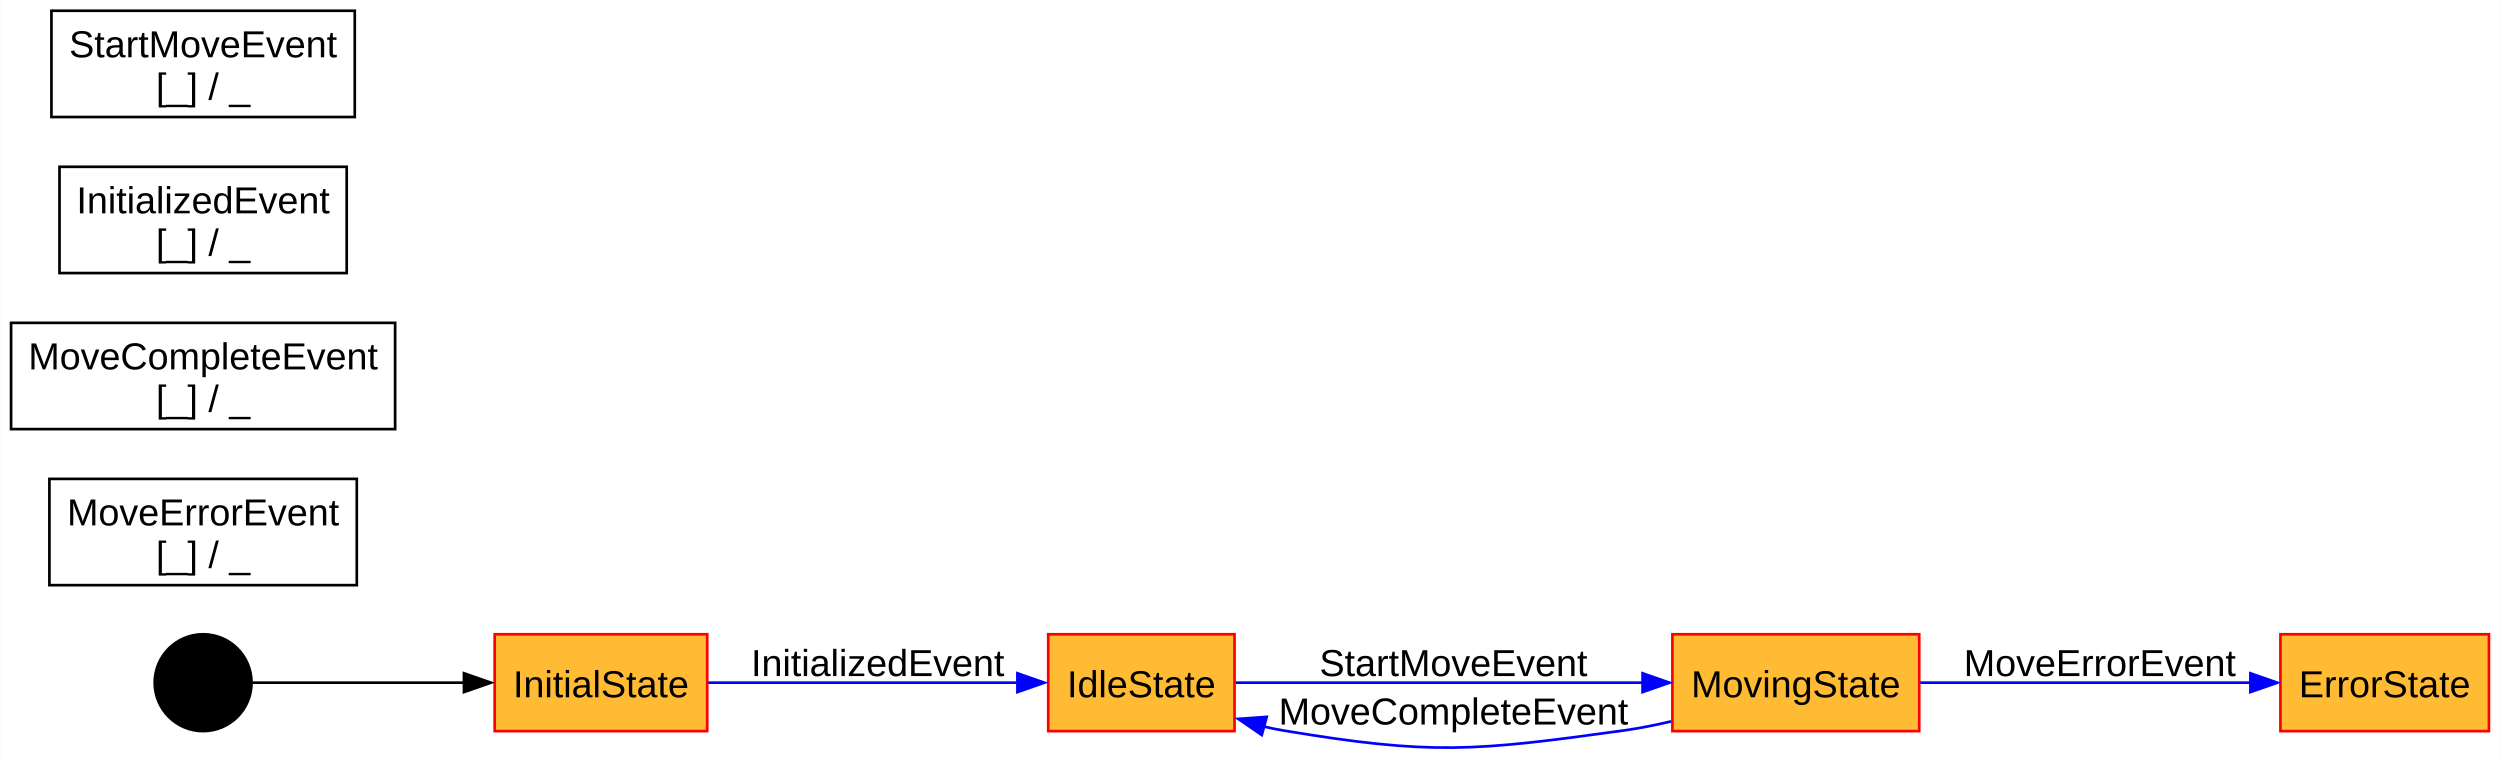
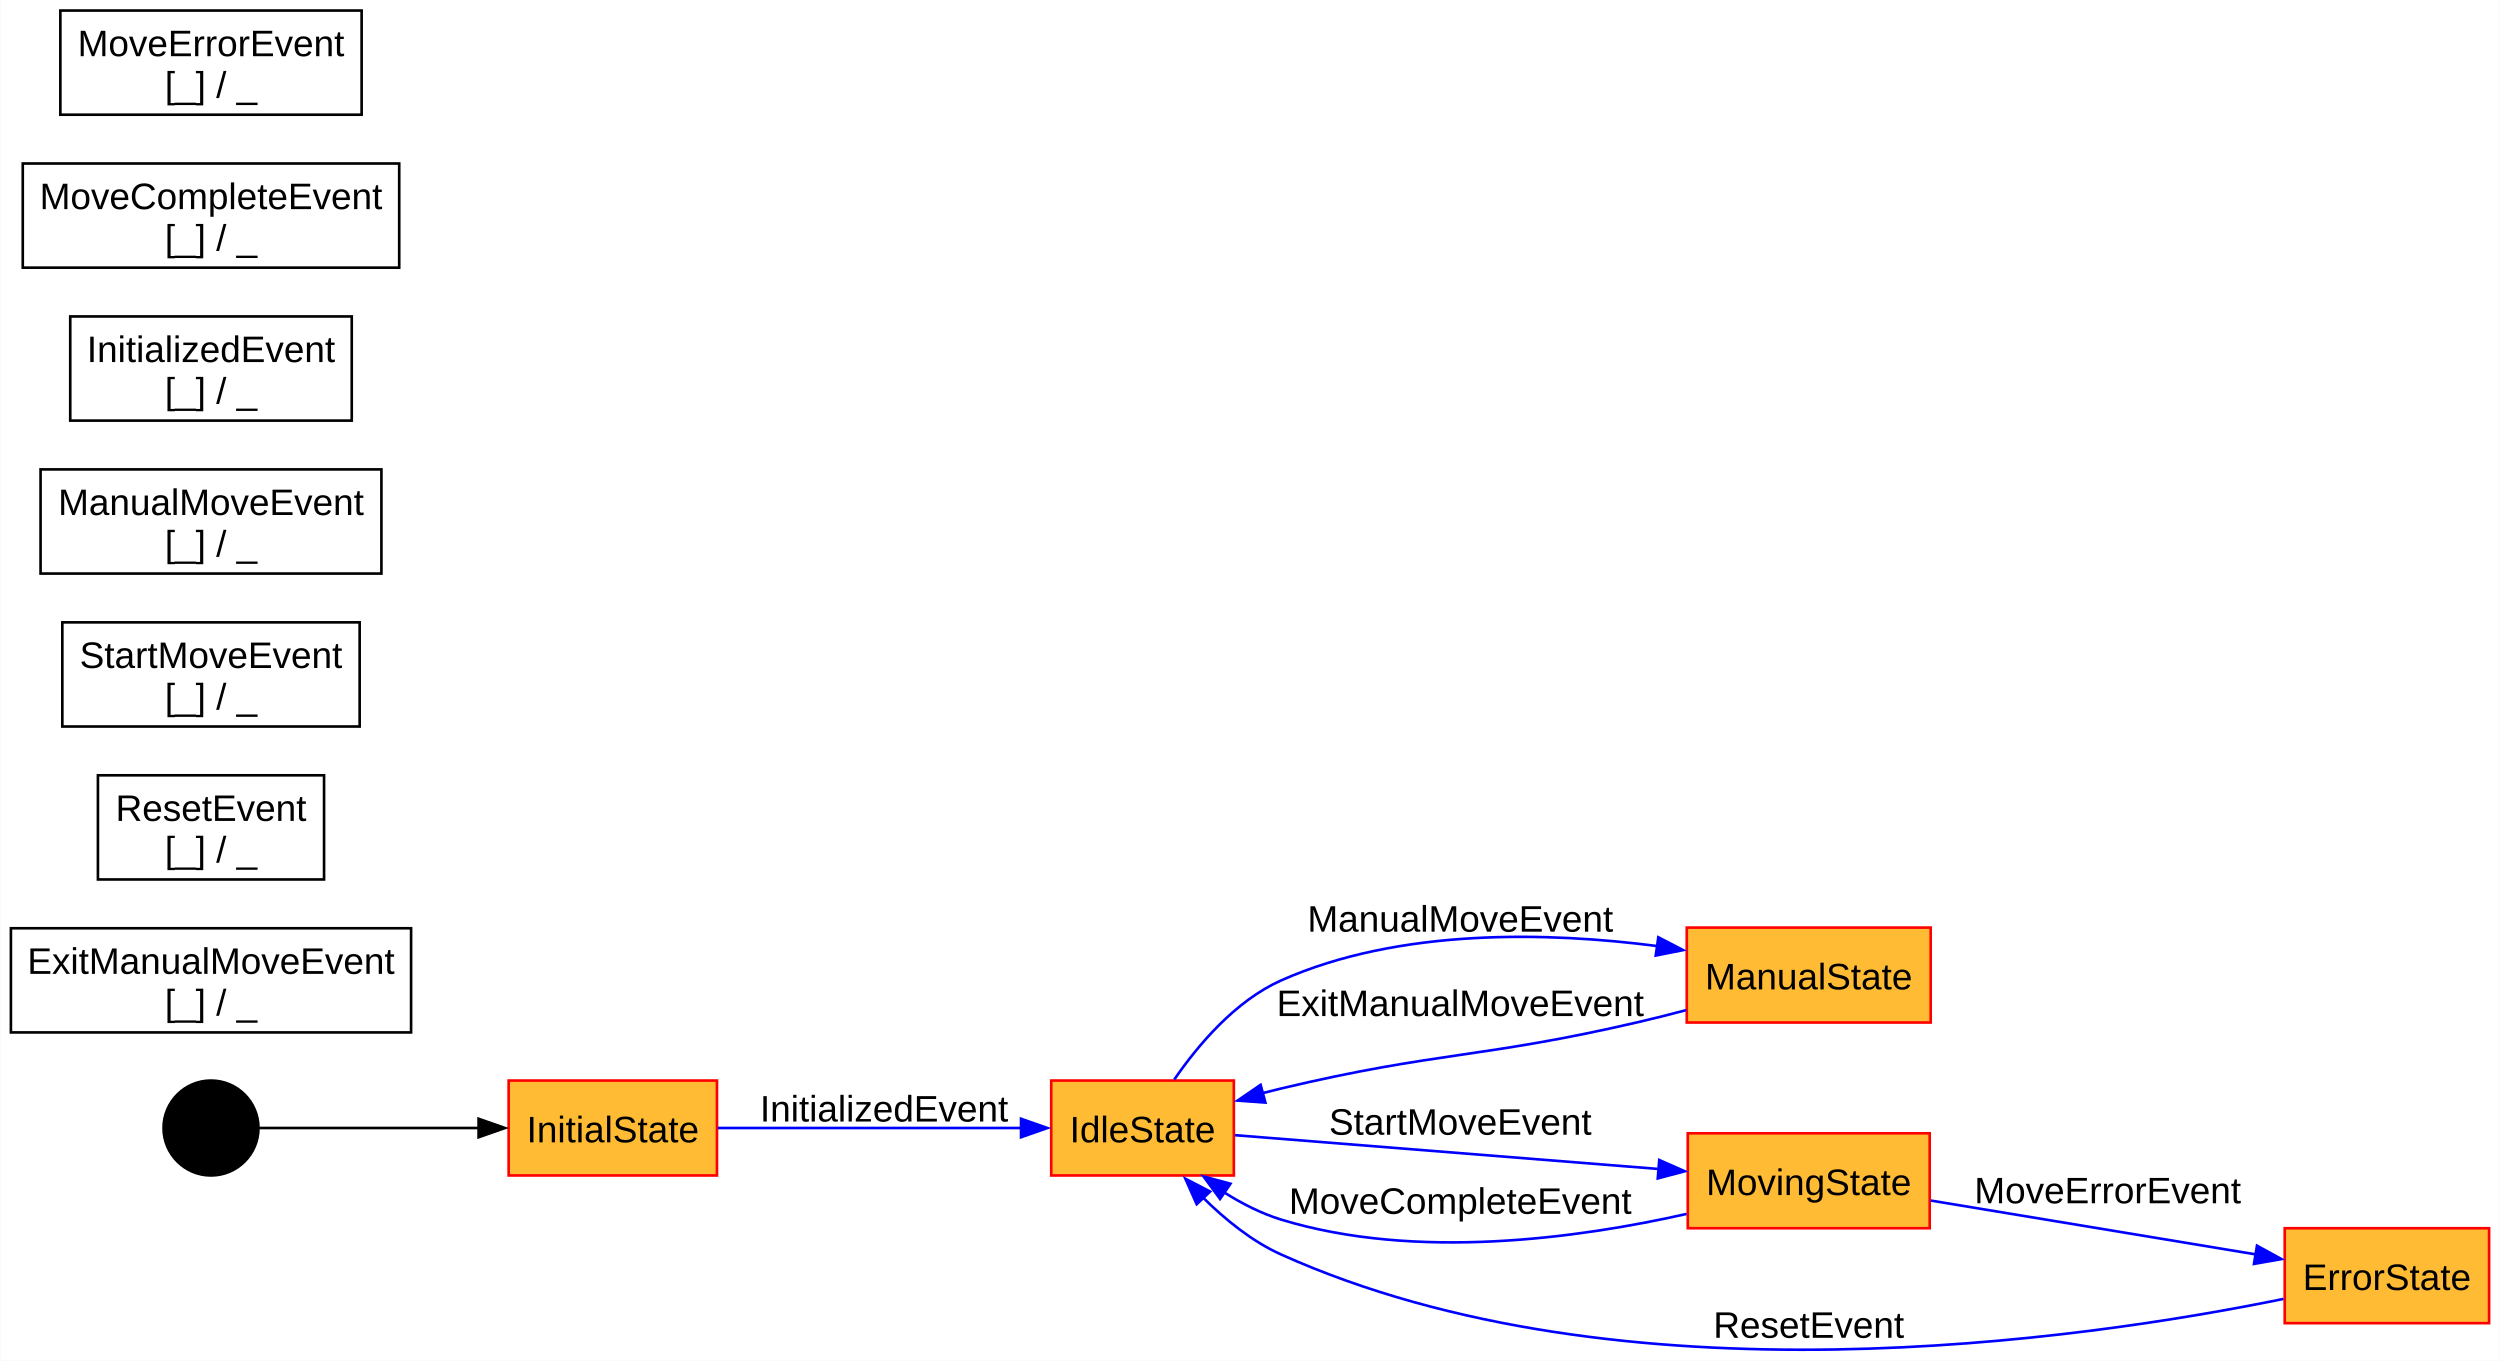
- <svg xmlns="http://www.w3.org/2000/svg" width="929pt" height="282pt" viewBox="0.00 0.00 929.00 282.07">
-   <g id="graph0" class="graph" transform="scale(1 1) rotate(0) translate(4 278.07)">
-     <polygon fill="white" stroke="none" points="-4,4 -4,-278.07 925,-278.07 925,4 -4,4" />
+ <svg xmlns="http://www.w3.org/2000/svg" width="948pt" height="516pt" viewBox="0.00 0.00 947.75 516.01">
+   <g id="graph0" class="graph" transform="scale(1 1) rotate(0) translate(4 512.01)">
+     <polygon fill="white" stroke="none" points="-4,4 -4,-512.01 943.75,-512.01 943.75,4 -4,4" />
    <g id="node1" class="node">
-       <ellipse fill="black" stroke="black" cx="71.38" cy="-24.32" rx="18" ry="18" />
-       <text text-anchor="middle" x="71.38" y="-18.9" font-family="Arial" font-size="14.00">s</text>
+       <ellipse fill="black" stroke="black" cx="75.88" cy="-84.26" rx="18" ry="18" />
+       <text text-anchor="middle" x="75.88" y="-78.83" font-family="Arial" font-size="14.00">s</text>
    </g>
    <g id="node2" class="node">
-       <polygon fill="#ffbb33" stroke="red" points="258.75,-42.32 179.75,-42.32 179.75,-6.32 258.75,-6.32 258.75,-42.32" />
-       <text text-anchor="middle" x="219.25" y="-18.9" font-family="Arial" font-size="14.00">InitialState</text>
+       <polygon fill="#ffbb33" stroke="red" points="267.75,-102.26 188.75,-102.26 188.75,-66.26 267.75,-66.26 267.75,-102.26" />
+       <text text-anchor="middle" x="228.25" y="-78.83" font-family="Arial" font-size="14.00">InitialState</text>
    </g>
    <g id="edge1" class="edge">
-       <path fill="none" stroke="black" d="M89.68,-24.32C108.98,-24.32 141.08,-24.32 168.38,-24.32" />
-       <polygon fill="black" stroke="black" points="168.34,-27.82 178.34,-24.32 168.34,-20.82 168.34,-27.82" />
+       <path fill="none" stroke="black" d="M94.12,-84.26C114.37,-84.26 148.85,-84.26 177.64,-84.26" />
+       <polygon fill="black" stroke="black" points="177.35,-87.76 187.35,-84.26 177.35,-80.76 177.35,-87.76" />
+     </g>
+     <g id="node3" class="node">
+       <polygon fill="#ffbb33" stroke="red" points="463.75,-102.26 394.5,-102.26 394.5,-66.26 463.75,-66.26 463.75,-102.26" />
+       <text text-anchor="middle" x="429.12" y="-78.83" font-family="Arial" font-size="14.00">IdleState</text>
+     </g>
+     <g id="edge6" class="edge">
+       <path fill="none" stroke="blue" d="M268.07,-84.26C301.12,-84.26 348.61,-84.26 383.28,-84.26" />
+       <polygon fill="blue" stroke="blue" points="383.05,-87.76 393.05,-84.26 383.05,-80.76 383.05,-87.76" />
+       <text text-anchor="middle" x="331.12" y="-86.71" font-family="Arial" font-size="14.00">InitializedEvent</text>
    </g>
    <g id="node4" class="node">
-       <polygon fill="#ffbb33" stroke="red" points="454.75,-42.32 385.5,-42.32 385.5,-6.32 454.75,-6.32 454.75,-42.32" />
-       <text text-anchor="middle" x="420.12" y="-18.9" font-family="Arial" font-size="14.00">IdleState</text>
+       <polygon fill="#ffbb33" stroke="red" points="728,-160.26 635.5,-160.26 635.5,-124.26 728,-124.26 728,-160.26" />
+       <text text-anchor="middle" x="681.75" y="-136.83" font-family="Arial" font-size="14.00">ManualState</text>
+     </g>
+     <g id="edge5" class="edge">
+       <path fill="none" stroke="blue" d="M441.13,-102.59C450.19,-115.77 464.35,-132.52 481.75,-140.26 526.68,-160.21 583.14,-158.6 624.43,-153.24" />
+       <polygon fill="blue" stroke="blue" points="624.71,-156.59 634.12,-151.72 623.73,-149.66 624.71,-156.59" />
+       <text text-anchor="middle" x="549.62" y="-158.71" font-family="Arial" font-size="14.00">ManualMoveEvent</text>
+     </g>
+     <g id="node5" class="node">
+       <polygon fill="#ffbb33" stroke="red" points="727.62,-82.26 635.88,-82.26 635.88,-46.26 727.62,-46.26 727.62,-82.26" />
+       <text text-anchor="middle" x="681.75" y="-58.83" font-family="Arial" font-size="14.00">MovingState</text>
    </g>
    <g id="edge4" class="edge">
-       <path fill="none" stroke="blue" d="M259.07,-24.32C292.12,-24.32 339.61,-24.32 374.28,-24.32" />
-       <polygon fill="blue" stroke="blue" points="374.05,-27.82 384.05,-24.32 374.05,-20.82 374.05,-27.82" />
-       <text text-anchor="middle" x="322.12" y="-26.77" font-family="Arial" font-size="14.00">InitializedEvent</text>
+       <path fill="none" stroke="blue" d="M464.19,-81.54C505.5,-78.24 575.7,-72.64 624.95,-68.71" />
+       <polygon fill="blue" stroke="blue" points="625.06,-72.13 634.75,-67.85 624.5,-65.15 625.06,-72.13" />
+       <text text-anchor="middle" x="549.62" y="-81.71" font-family="Arial" font-size="14.00">StartMoveEvent</text>
    </g>
-     <g id="node3" class="node">
-       <polygon fill="#ffbb33" stroke="red" points="709.25,-42.32 617.5,-42.32 617.5,-6.32 709.25,-6.32 709.25,-42.32" />
-       <text text-anchor="middle" x="663.38" y="-18.9" font-family="Arial" font-size="14.00">MovingState</text>
+     <g id="edge2" class="edge">
+       <path fill="none" stroke="blue" d="M635.27,-128.97C629.32,-127.38 623.28,-125.85 617.5,-124.51 557.73,-110.59 541.46,-113.45 481.75,-99.26 479.43,-98.7 477.05,-98.11 474.66,-97.49" />
+       <polygon fill="blue" stroke="blue" points="475.72,-93.89 465.15,-94.66 473.9,-100.64 475.72,-93.89" />
+       <text text-anchor="middle" x="549.62" y="-126.71" font-family="Arial" font-size="14.00">ExitManualMoveEvent</text>
+     </g>
+     <g id="edge7" class="edge">
+       <path fill="none" stroke="blue" d="M635.45,-51.68C594.43,-42.43 532.78,-33.93 481.75,-49.51 474.22,-51.8 466.79,-55.61 460.02,-59.88" />
+       <polygon fill="blue" stroke="blue" points="458.52,-57.35 452.25,-65.89 462.47,-63.13 458.52,-57.35" />
+       <text text-anchor="middle" x="549.62" y="-51.71" font-family="Arial" font-size="14.00">MoveCompleteEvent</text>
+     </g>
+     <g id="node6" class="node">
+       <polygon fill="#ffbb33" stroke="red" points="939.75,-46.26 862.25,-46.26 862.25,-10.26 939.75,-10.26 939.75,-46.26" />
+       <text text-anchor="middle" x="901" y="-22.83" font-family="Arial" font-size="14.00">ErrorState</text>
+     </g>
+     <g id="edge8" class="edge">
+       <path fill="none" stroke="blue" d="M728.03,-56.75C764.13,-50.77 814.59,-42.41 851.51,-36.29" />
+       <polygon fill="blue" stroke="blue" points="851.73,-39.64 861.02,-34.55 850.59,-32.73 851.73,-39.64" />
+       <text text-anchor="middle" x="795.12" y="-55.71" font-family="Arial" font-size="14.00">MoveErrorEvent</text>
    </g>
    <g id="edge3" class="edge">
-       <path fill="none" stroke="blue" d="M617.01,-9.93C611.17,-8.55 605.23,-7.37 599.5,-6.57 543.7,1.15 528.31,2.71 472.75,-6.57 470.4,-6.97 468,-7.46 465.61,-8.02" />
-       <polygon fill="blue" stroke="blue" points="464.88,-4.86 456.15,-10.86 466.72,-11.61 464.88,-4.86" />
-       <text text-anchor="middle" x="536.12" y="-8.77" font-family="Arial" font-size="14.00">MoveCompleteEvent</text>
-     </g>
-     <g id="node5" class="node">
-       <polygon fill="#ffbb33" stroke="red" points="921,-42.32 843.5,-42.32 843.5,-6.32 921,-6.32 921,-42.32" />
-       <text text-anchor="middle" x="882.25" y="-18.9" font-family="Arial" font-size="14.00">ErrorState</text>
-     </g>
-     <g id="edge2" class="edge">
-       <path fill="none" stroke="blue" d="M709.58,-24.32C745.46,-24.32 795.56,-24.32 832.37,-24.32" />
-       <polygon fill="blue" stroke="blue" points="832.34,-27.82 842.34,-24.32 832.34,-20.82 832.34,-27.82" />
-       <text text-anchor="middle" x="776.38" y="-26.77" font-family="Arial" font-size="14.00">MoveErrorEvent</text>
-     </g>
-     <g id="edge5" class="edge">
-       <path fill="none" stroke="blue" d="M455.18,-24.32C494.5,-24.32 559.76,-24.32 606.53,-24.32" />
-       <polygon fill="blue" stroke="blue" points="606.41,-27.82 616.41,-24.32 606.41,-20.82 606.41,-27.82" />
-       <text text-anchor="middle" x="536.12" y="-26.77" font-family="Arial" font-size="14.00">StartMoveEvent</text>
-     </g>
-     <g id="node6" class="node">
-       <polygon fill="none" stroke="black" points="128.5,-100.07 14.25,-100.07 14.25,-60.57 128.5,-60.57 128.5,-100.07" />
-       <text text-anchor="middle" x="71.38" y="-82.77" font-family="Arial" font-size="14.00">MoveErrorEvent</text>
-       <text text-anchor="middle" x="71.38" y="-67.02" font-family="Arial" font-size="14.00">[_] / _</text>
+       <path fill="none" stroke="blue" d="M861.79,-19.45C785.54,-3.88 610.76,21.72 481.75,-36.26 470.58,-41.27 460.26,-49.7 451.83,-58.1" />
+       <polygon fill="blue" stroke="blue" points="449.66,-55.36 445.36,-65.04 454.76,-60.16 449.66,-55.36" />
+       <text text-anchor="middle" x="681.75" y="-4.71" font-family="Arial" font-size="14.00">ResetEvent</text>
    </g>
    <g id="node7" class="node">
-       <polygon fill="none" stroke="black" points="142.75,-158.07 0,-158.07 0,-118.57 142.75,-118.57 142.75,-158.07" />
-       <text text-anchor="middle" x="71.38" y="-140.77" font-family="Arial" font-size="14.00">MoveCompleteEvent</text>
-       <text text-anchor="middle" x="71.38" y="-125.02" font-family="Arial" font-size="14.00">[_] / _</text>
+       <polygon fill="none" stroke="black" points="151.75,-160.01 0,-160.01 0,-120.51 151.75,-120.51 151.75,-160.01" />
+       <text text-anchor="middle" x="75.88" y="-142.71" font-family="Arial" font-size="14.00">ExitManualMoveEvent</text>
+       <text text-anchor="middle" x="75.88" y="-126.96" font-family="Arial" font-size="14.00">[_] / _</text>
    </g>
    <g id="node8" class="node">
-       <polygon fill="none" stroke="black" points="124.75,-216.07 18,-216.07 18,-176.57 124.75,-176.57 124.75,-216.07" />
-       <text text-anchor="middle" x="71.38" y="-198.77" font-family="Arial" font-size="14.00">InitializedEvent</text>
-       <text text-anchor="middle" x="71.38" y="-183.02" font-family="Arial" font-size="14.00">[_] / _</text>
+       <polygon fill="none" stroke="black" points="118.75,-218.01 33,-218.01 33,-178.51 118.75,-178.51 118.75,-218.01" />
+       <text text-anchor="middle" x="75.88" y="-200.71" font-family="Arial" font-size="14.00">ResetEvent</text>
+       <text text-anchor="middle" x="75.88" y="-184.96" font-family="Arial" font-size="14.00">[_] / _</text>
    </g>
    <g id="node9" class="node">
-       <polygon fill="none" stroke="black" points="127.75,-274.07 15,-274.07 15,-234.57 127.75,-234.57 127.75,-274.07" />
-       <text text-anchor="middle" x="71.38" y="-256.77" font-family="Arial" font-size="14.00">StartMoveEvent</text>
-       <text text-anchor="middle" x="71.38" y="-241.02" font-family="Arial" font-size="14.00">[_] / _</text>
+       <polygon fill="none" stroke="black" points="132.25,-276.01 19.5,-276.01 19.5,-236.51 132.25,-236.51 132.25,-276.01" />
+       <text text-anchor="middle" x="75.88" y="-258.71" font-family="Arial" font-size="14.00">StartMoveEvent</text>
+       <text text-anchor="middle" x="75.88" y="-242.96" font-family="Arial" font-size="14.00">[_] / _</text>
+     </g>
+     <g id="node10" class="node">
+       <polygon fill="none" stroke="black" points="140.5,-334.01 11.25,-334.01 11.25,-294.51 140.5,-294.51 140.5,-334.01" />
+       <text text-anchor="middle" x="75.88" y="-316.71" font-family="Arial" font-size="14.00">ManualMoveEvent</text>
+       <text text-anchor="middle" x="75.88" y="-300.96" font-family="Arial" font-size="14.00">[_] / _</text>
+     </g>
+     <g id="node11" class="node">
+       <polygon fill="none" stroke="black" points="129.25,-392.01 22.5,-392.01 22.5,-352.51 129.25,-352.51 129.25,-392.01" />
+       <text text-anchor="middle" x="75.88" y="-374.71" font-family="Arial" font-size="14.00">InitializedEvent</text>
+       <text text-anchor="middle" x="75.88" y="-358.96" font-family="Arial" font-size="14.00">[_] / _</text>
+     </g>
+     <g id="node12" class="node">
+       <polygon fill="none" stroke="black" points="147.25,-450.01 4.5,-450.01 4.5,-410.51 147.25,-410.51 147.25,-450.01" />
+       <text text-anchor="middle" x="75.88" y="-432.71" font-family="Arial" font-size="14.00">MoveCompleteEvent</text>
+       <text text-anchor="middle" x="75.88" y="-416.96" font-family="Arial" font-size="14.00">[_] / _</text>
+     </g>
+     <g id="node13" class="node">
+       <polygon fill="none" stroke="black" points="133,-508.01 18.75,-508.01 18.75,-468.51 133,-468.51 133,-508.01" />
+       <text text-anchor="middle" x="75.88" y="-490.71" font-family="Arial" font-size="14.00">MoveErrorEvent</text>
+       <text text-anchor="middle" x="75.88" y="-474.96" font-family="Arial" font-size="14.00">[_] / _</text>
    </g>
  </g>
</svg>
